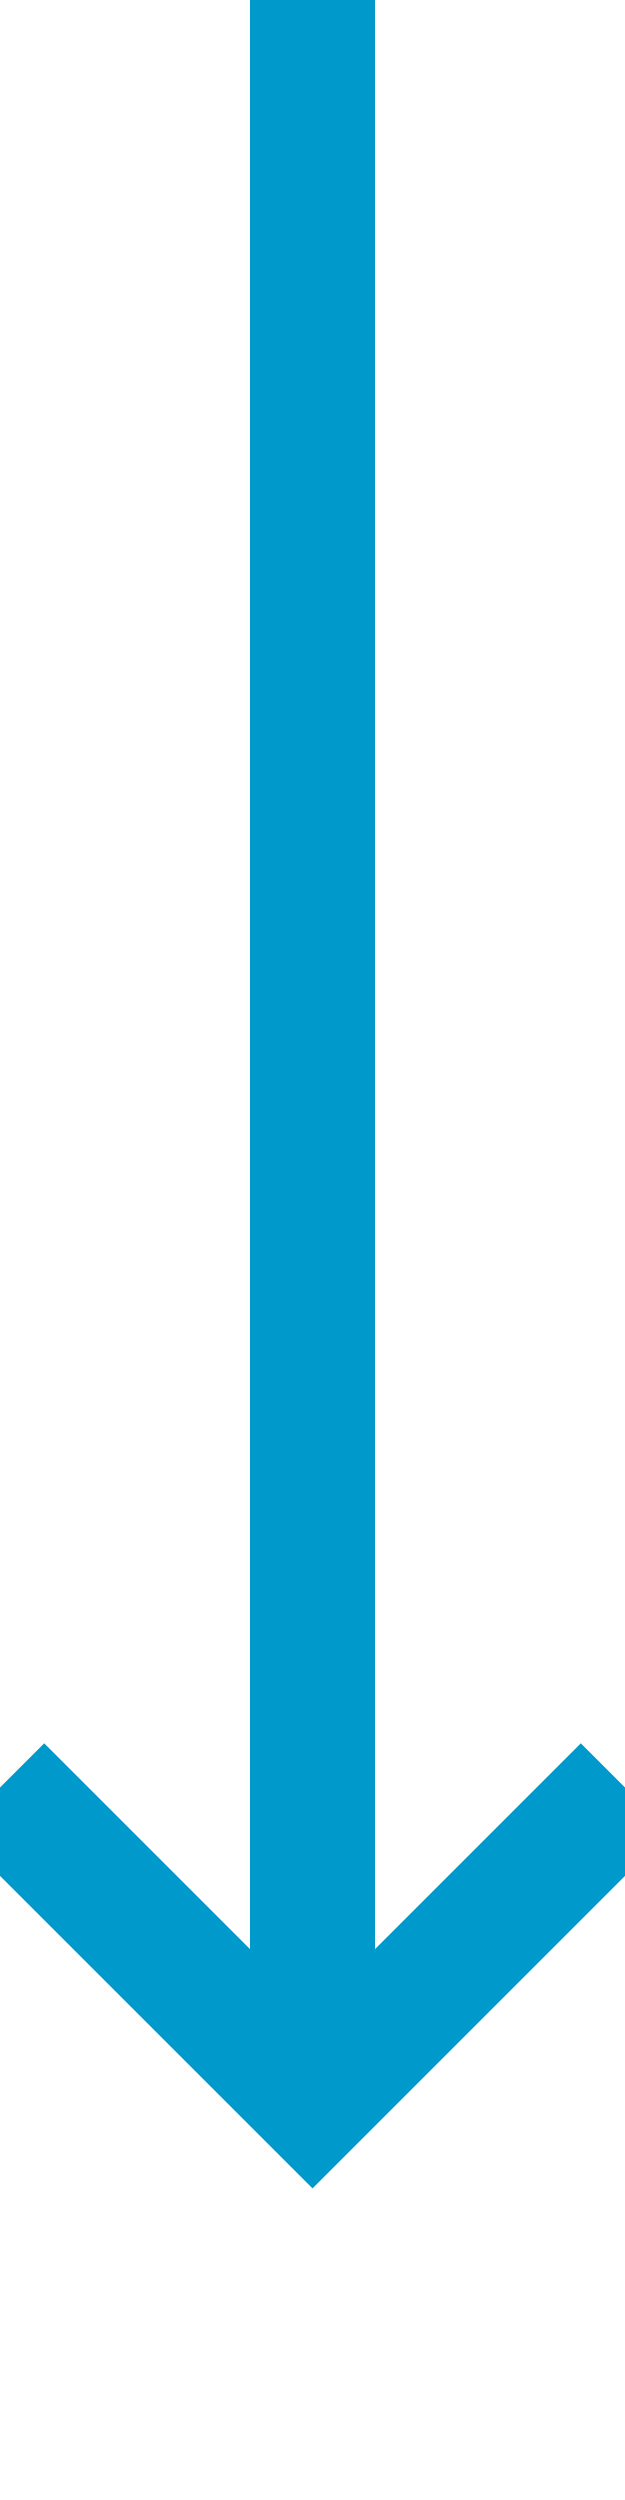
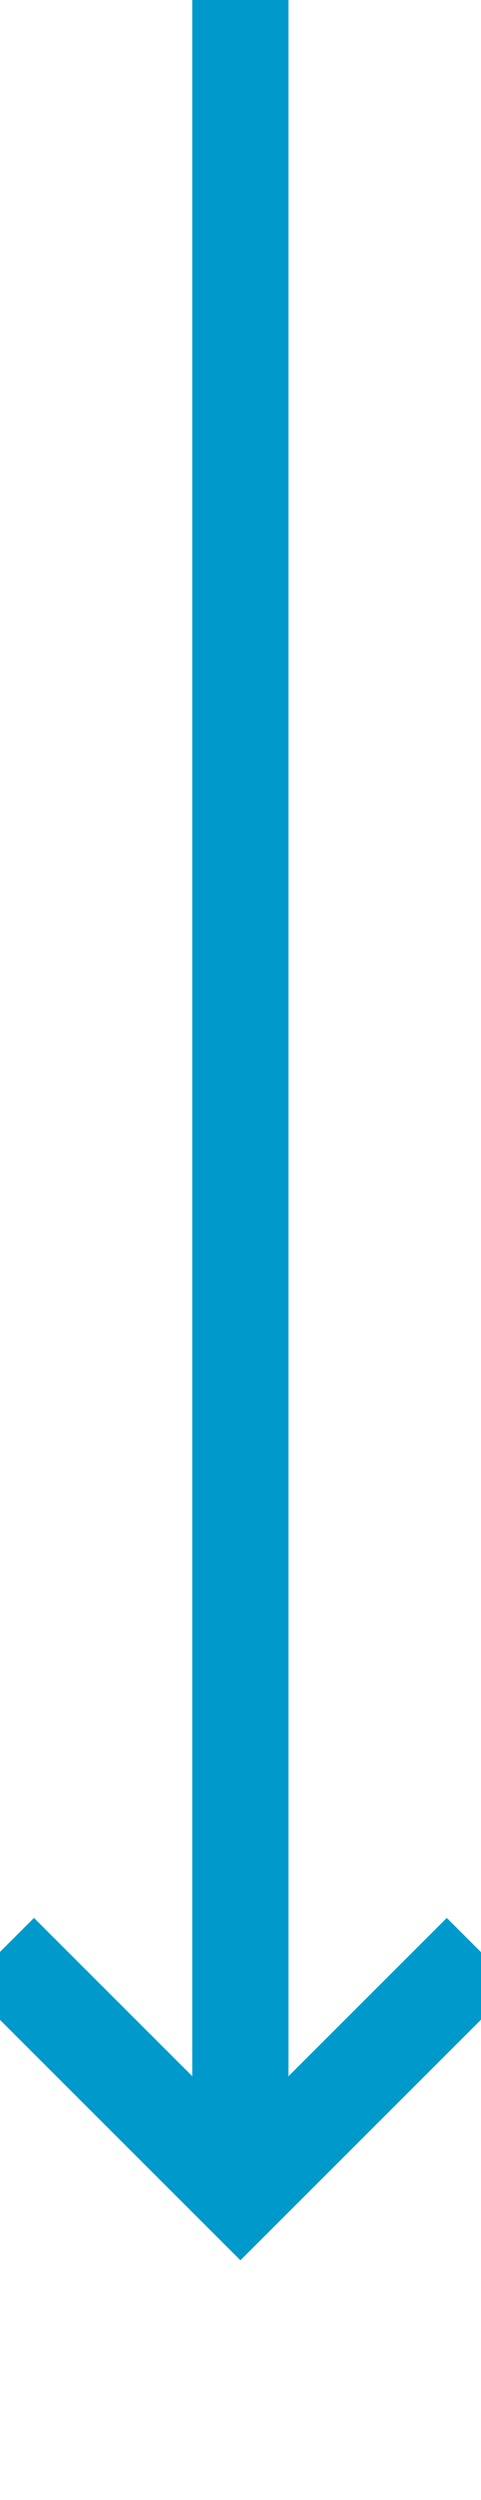
- <svg xmlns="http://www.w3.org/2000/svg" version="1.1" width="10px" height="40px" preserveAspectRatio="xMidYMin meet" viewBox="275 739  8 40">
-   <path d="M 279 739  L 279 772  " stroke-width="2" stroke="#0099cc" fill="none" />
-   <path d="M 283.293 766.893  L 279 771.186  L 274.707 766.893  L 273.293 768.307  L 278.293 773.307  L 279 774.014  L 279.707 773.307  L 284.707 768.307  L 283.293 766.893  Z " fill-rule="nonzero" fill="#0099cc" stroke="none" />
+ <svg xmlns="http://www.w3.org/2000/svg" version="1.1" width="10px" height="52px" preserveAspectRatio="xMidYMin meet" viewBox="275 937  8 52">
+   <path d="M 279 937  L 279 982  " stroke-width="2" stroke="#0099cc" fill="none" />
+   <path d="M 283.293 976.893  L 279 981.186  L 274.707 976.893  L 273.293 978.307  L 278.293 983.307  L 279 984.014  L 279.707 983.307  L 284.707 978.307  L 283.293 976.893  Z " fill-rule="nonzero" fill="#0099cc" stroke="none" />
</svg>
